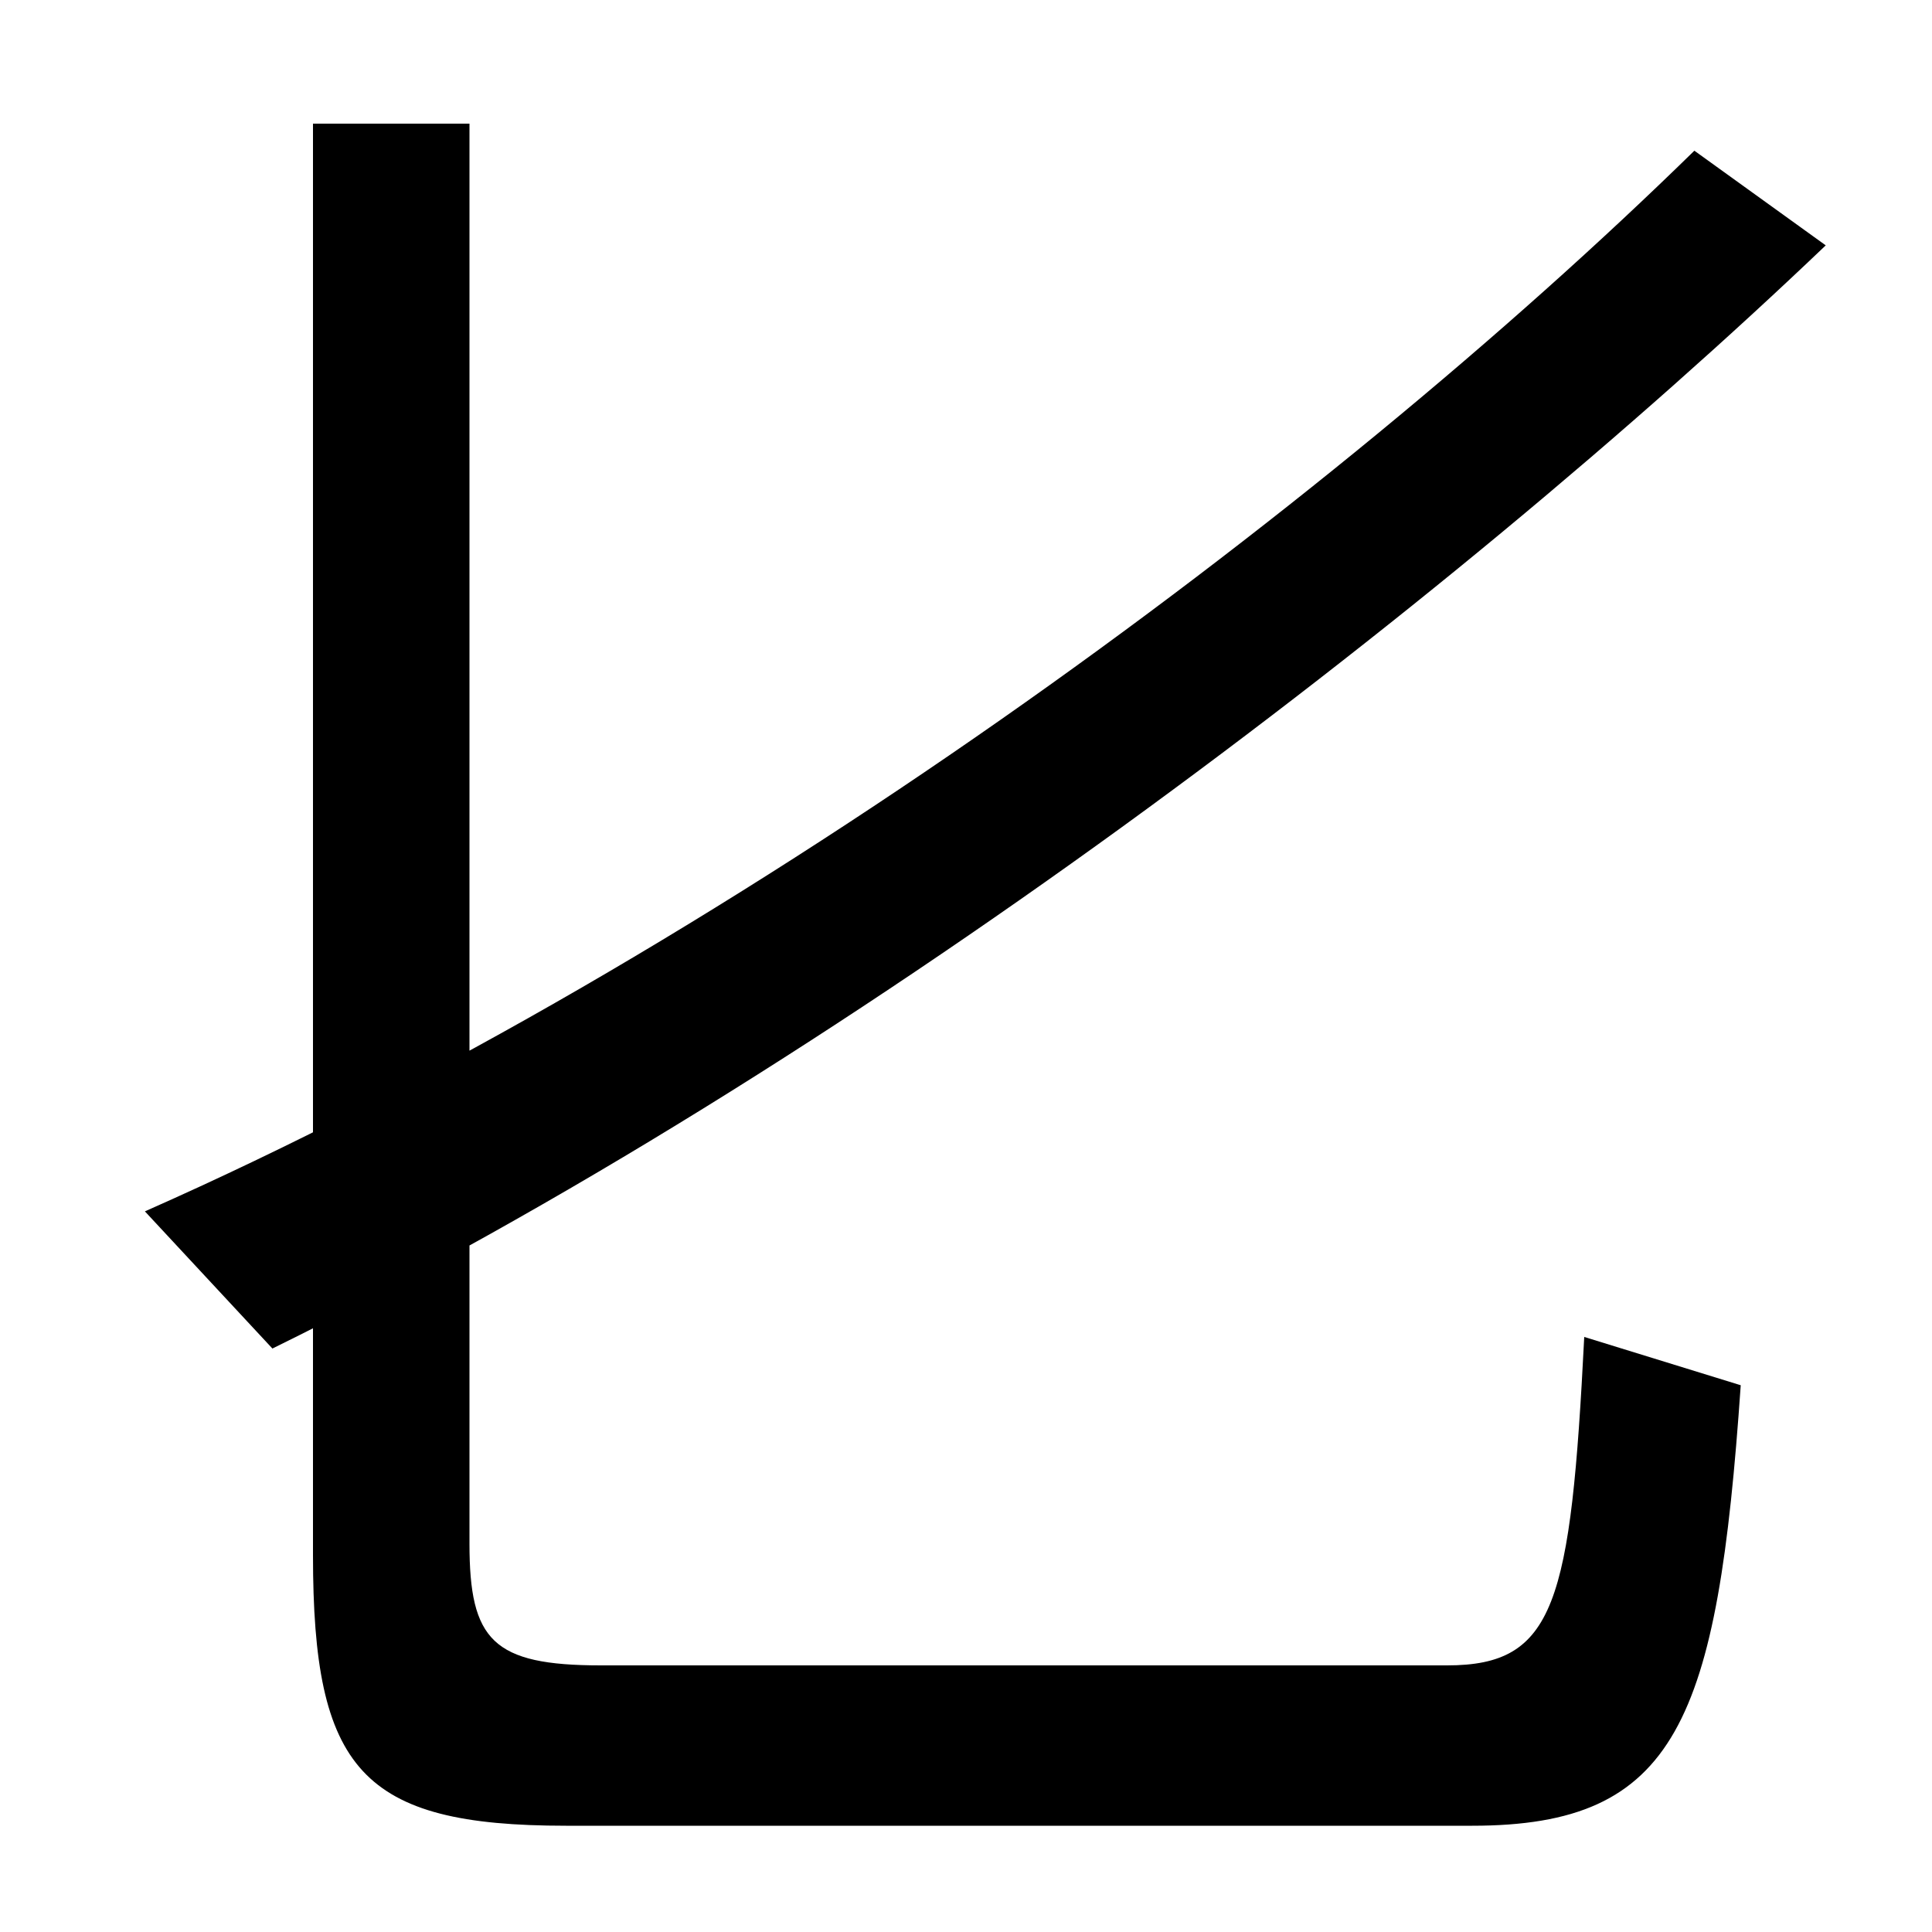
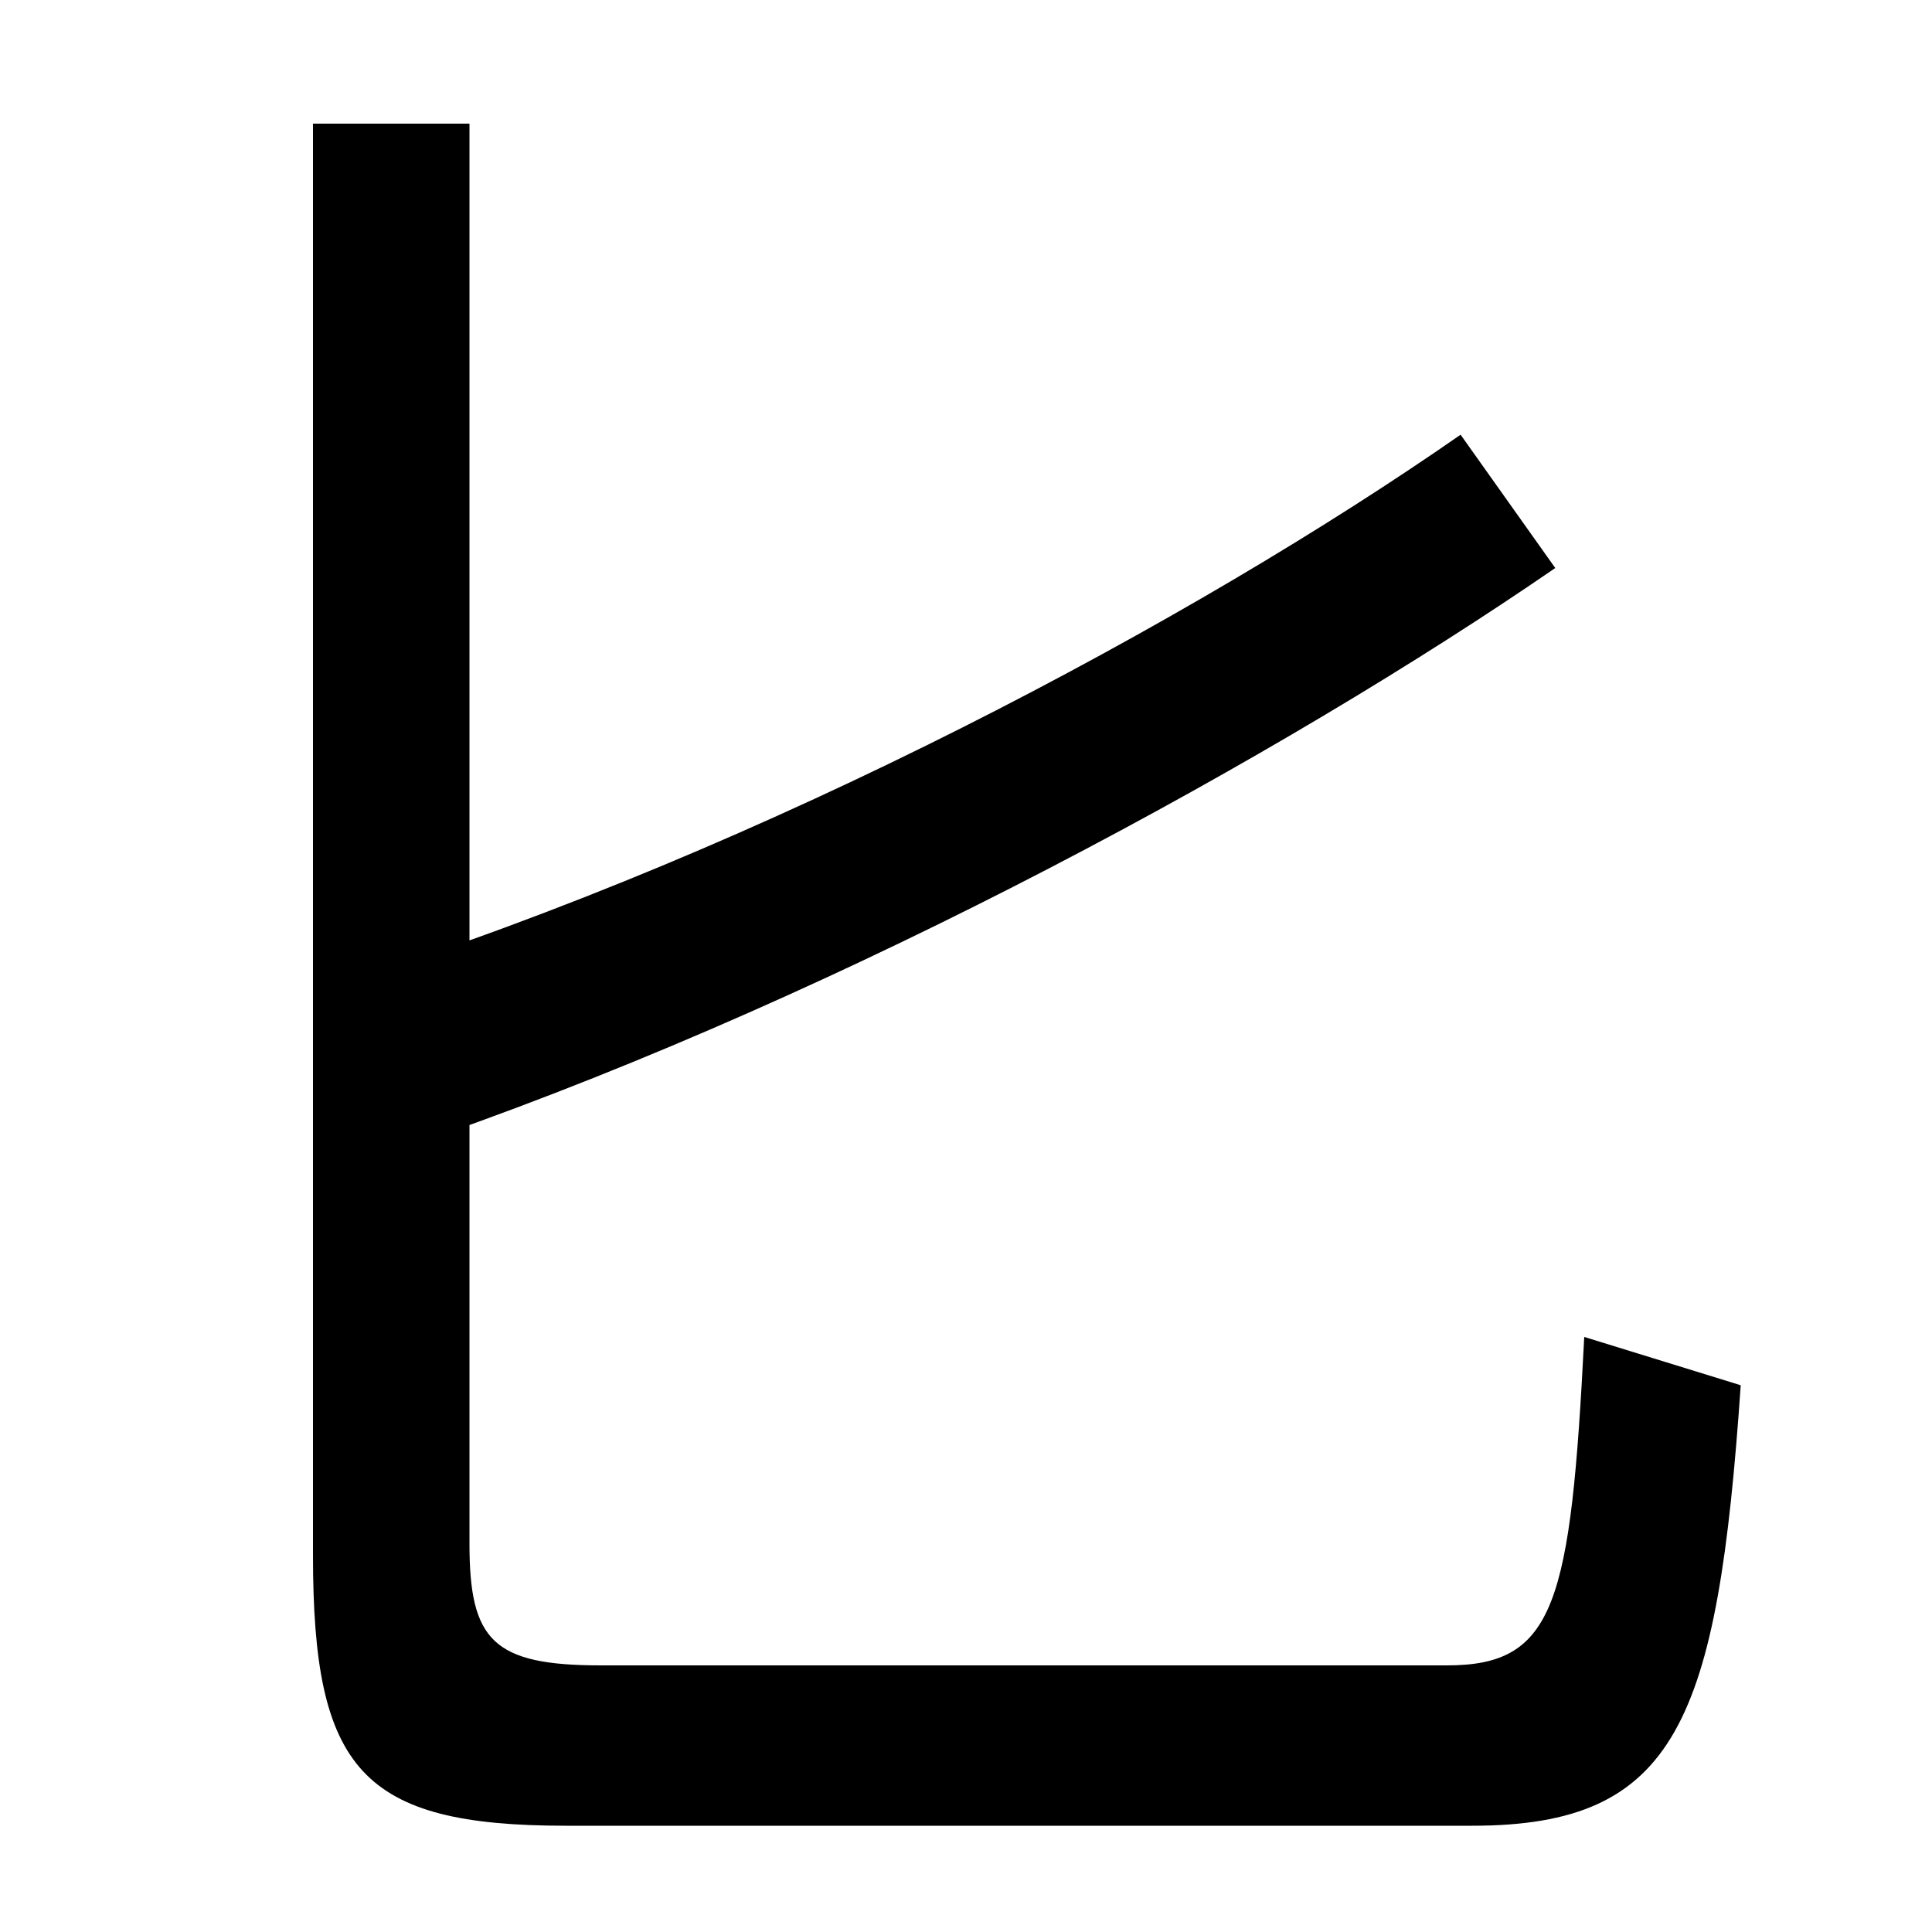
<svg xmlns="http://www.w3.org/2000/svg" width="1000" height="1000">
-   <path d="M75 253 141 182C438 328 748 565 945 753L877 802C685 614 378 387 75 253ZM293 -65H762C868 -65 889 -11 901 163L820 188C813 50 805 18 749 18H311C255 18 243 31 243 81V816H162V75C162 -36 187 -65 293 -65Z" transform="translate(0, 880) scale(1,-1)" />
+   <path d="M180 372 227 292C441 367 664 489 805 586L756 655C618 559 398 441 180 372ZM293 -65H762C868 -65 889 -11 901 163L820 188C813 50 805 18 749 18H311C255 18 243 31 243 81V816H162V75C162 -36 187 -65 293 -65Z" transform="translate(0, 880) scale(1,-1)" />
</svg>
